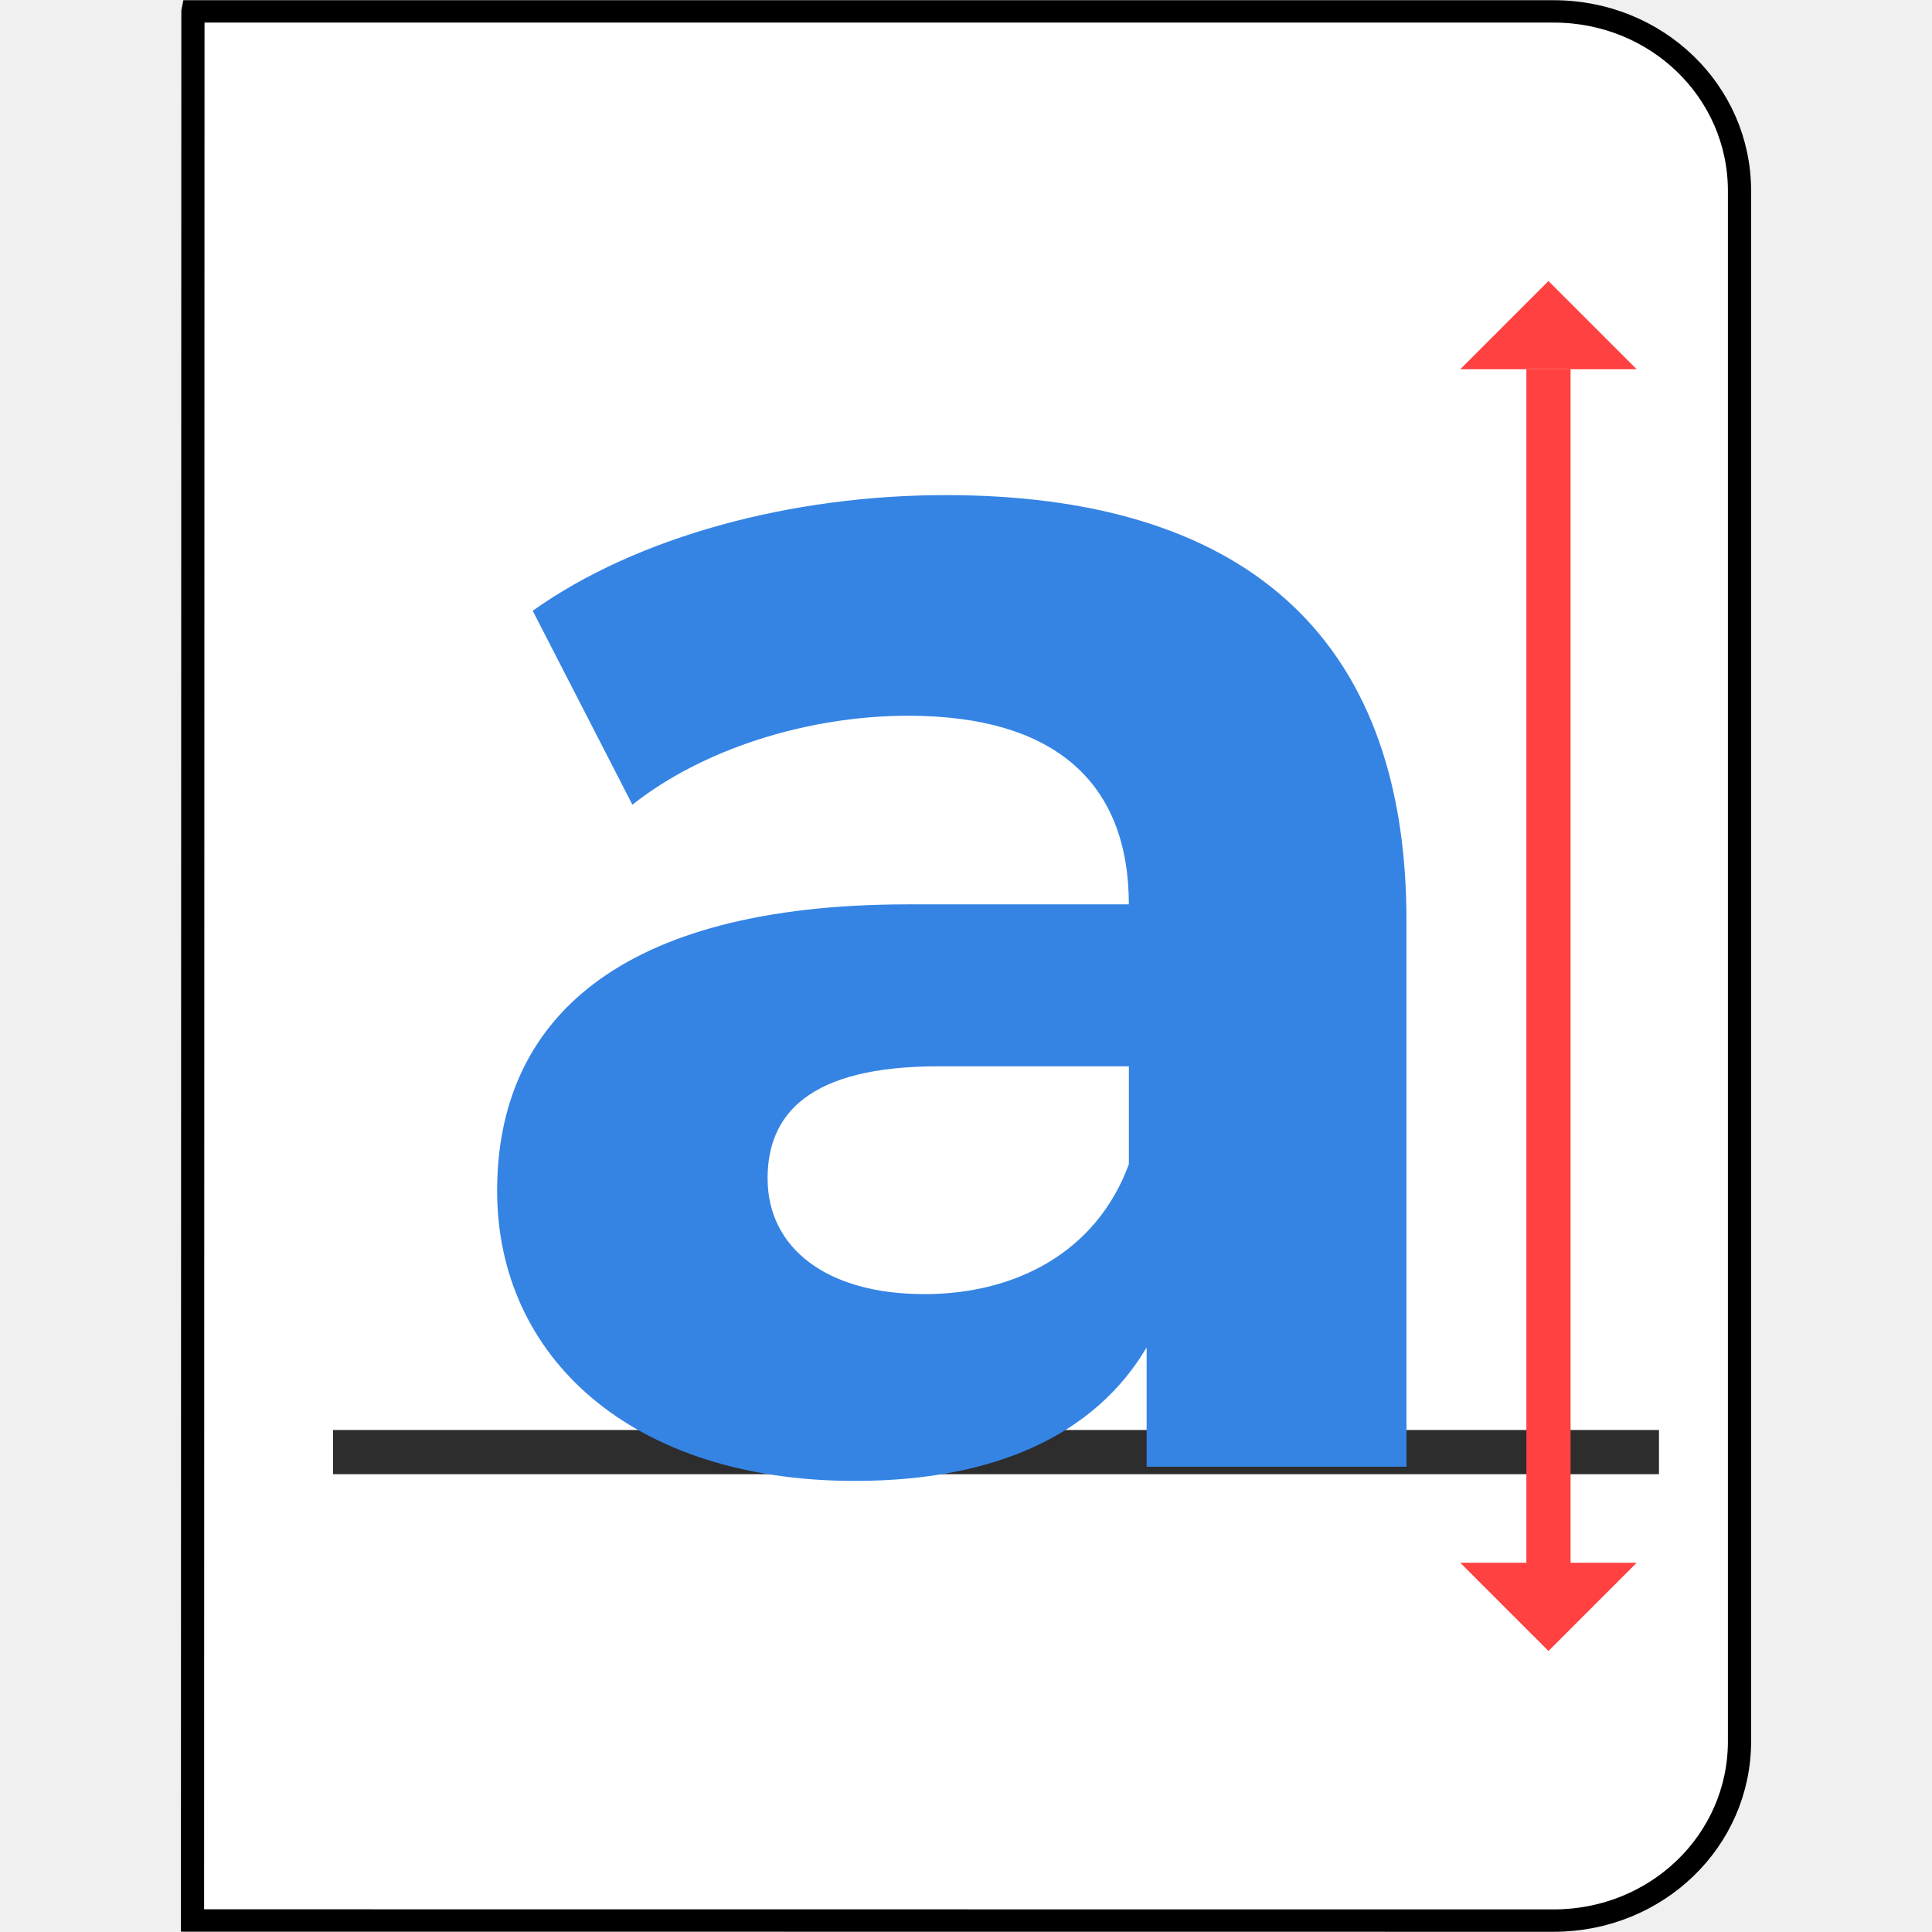
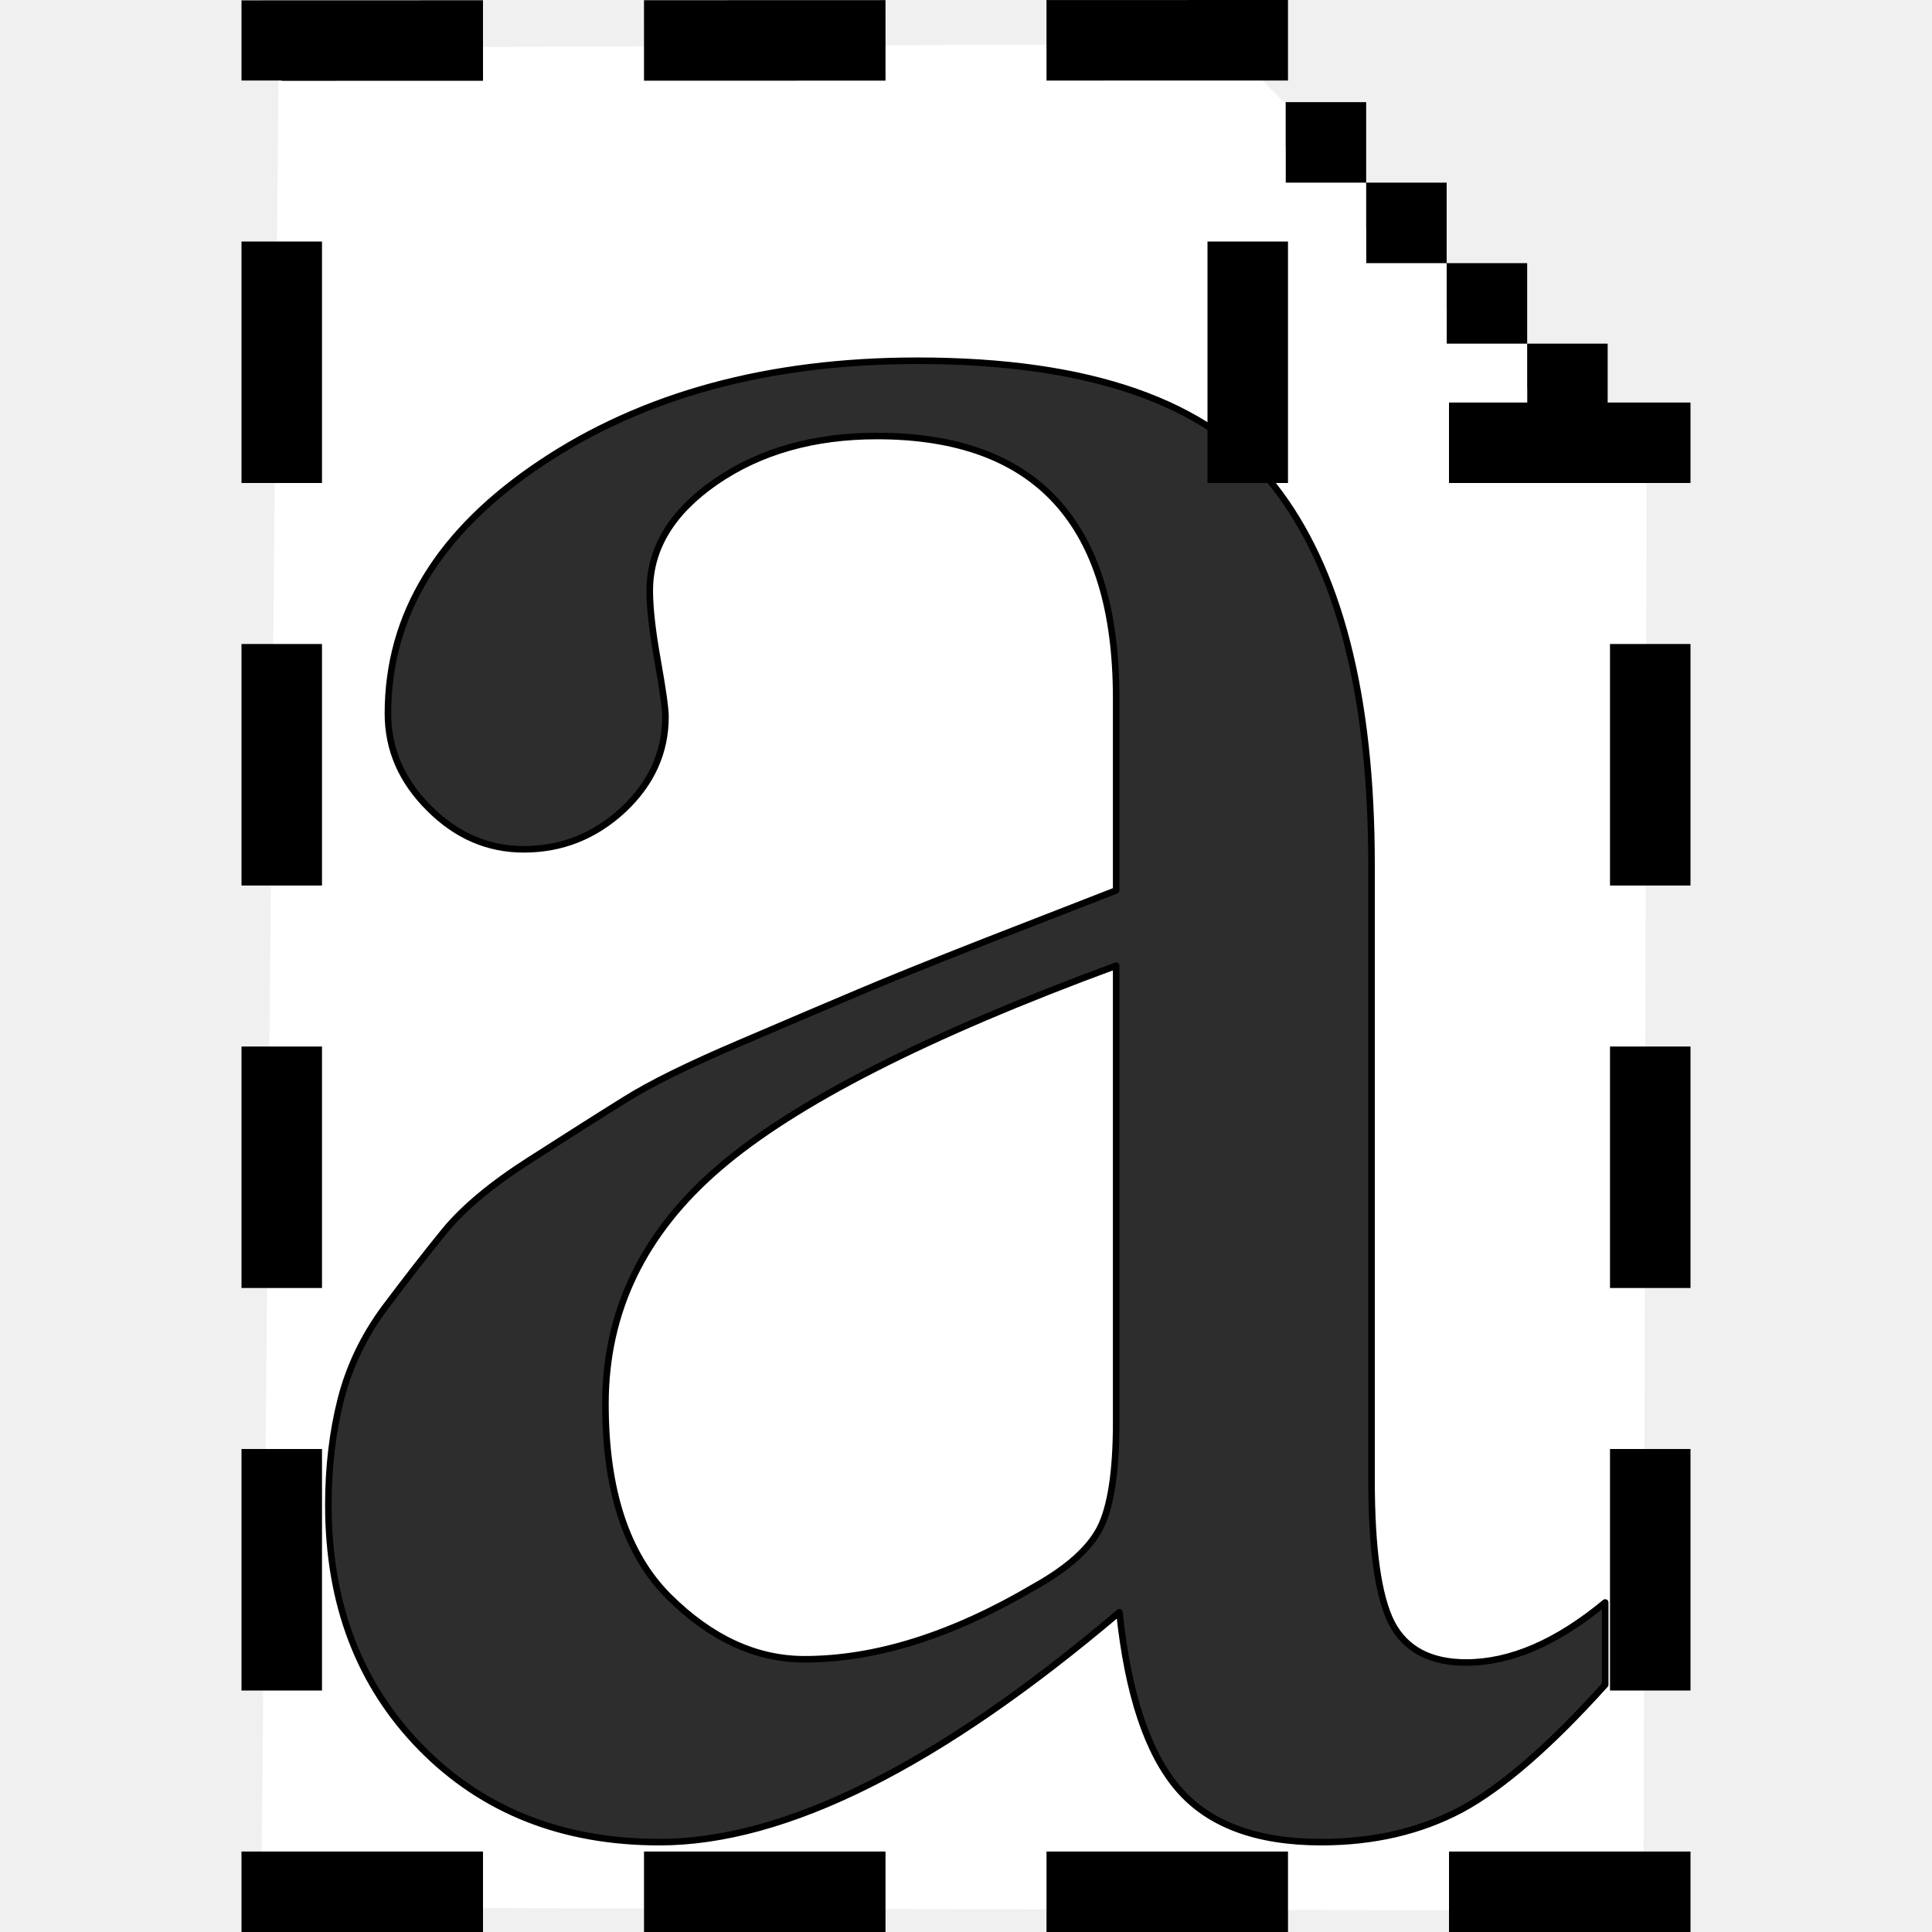
- <svg xmlns="http://www.w3.org/2000/svg" height="24" viewBox="0 0 24 24" width="24" version="1.1" id="svg18">
-   <defs id="defs22" />
-   <g id="g2969" style="display:inline" transform="matrix(0.1921192,0,0,0.1852866,-0.2970733,0.1416556)">
-     <path d="M 102.013,6.5e-7 H 14.022 L 14.021,0.005 13.994,127.992 102.006,128 c 6.659,6.2e-4 12.016,-5.356 12.016,-12.015 V 12.029 C 114.021,5.363 108.668,6.5e-7 102.013,6.5e-7 Z" fill="#f6f5f4" id="path2" style="display:inline;fill:#ffffff;fill-opacity:1;stroke:#000000;stroke-width:1.5;stroke-dasharray:none;stroke-opacity:1" />
-   </g>
-   <g fill="#1a5fb4" id="g16" style="display:inline" transform="matrix(0.2745187,0,0,0.2745187,-5.742218,-9.118641)">
-     <path d="m 35.988,99.926 v -2 h 60 v 2 z m 0,0" fill="#1a5fb4" id="path6" style="display:inline;fill:#2d2d2d" />
-     <path d="m 89.988,49.926 h 2 v 56 h -2 z m 0,0" id="path10" style="display:inline;fill:#ff4141" />
-     <path d="m 86.996,49.926 3.992,-3.992 3.992,3.992 z m 0,0" id="path12" style="display:inline;fill:#ff4141" />
-     <path d="m 86.996,103.934 3.992,3.992 3.992,-3.992 z m 0,0" id="path14" style="display:inline;fill:#ff4141" />
-     <path d="m 63.707,55.621 c -6.926,0 -13.934,1.852 -18.684,5.234 l 4.512,8.777 c 3.141,-2.496 7.891,-4.027 12.48,-4.027 6.762,0 9.984,3.141 9.984,8.535 h -9.984 c -13.207,0 -18.602,5.316 -18.602,12.965 0,7.488 6.039,13.125 16.184,13.125 6.363,0 10.871,-2.094 13.207,-6.039 v 5.398 H 84.562 V 74.867 c 0,-13.125 -7.652,-19.246 -20.855,-19.246 z m -0.969,36.156 c -4.426,0 -7.086,-2.094 -7.086,-5.234 0,-2.898 1.852,-5.074 7.73,-5.074 H 72 v 4.43 c -1.449,3.945 -5.074,5.879 -9.262,5.879 z m 0,0" fill="#3584e4" id="path8" style="display:inline" />
+ <svg xmlns="http://www.w3.org/2000/svg" version="1.1" id="svg3955" width="24" height="24" viewBox="0 0 24 24" xml:space="preserve">
+   <defs id="defs3959">
+     <rect x="114.489" y="133.42" width="67.999" height="143.42" id="rect1371" />
+     <rect x="114.489" y="133.42" width="67.999" height="143.42" id="rect3754" />
+     <rect x="114.489" y="133.42" width="67.999" height="143.42" id="rect3768" />
+     <rect x="114.489" y="133.42" width="67.999" height="143.42" id="rect4230" />
+     <rect x="114.489" y="133.42" width="67.999" height="143.42" id="rect4238" />
+   </defs>
+   <g id="layer6">
+     <g id="layer1-15" style="display:inline" transform="translate(-0.03228,0.2664458)">
+       <path id="rect1980-5" style="display:inline;opacity:1;fill:#ffffff;fill-opacity:1;fill-rule:evenodd;stroke:#000000;stroke-width:0;stroke-dasharray:none;stop-color:#000000;stop-opacity:1" d="M 3.496,0.328 15.26,0.278 20.487,5.518 20.448,23.469 3.277,23.431 Z" />
+       <text xml:space="preserve" transform="matrix(0.3671315,0,0,0.3671315,-38.90184,-62.97887)" id="text4236" style="font-style:normal;font-variant:normal;font-weight:normal;font-stretch:normal;font-size:106.667px;font-family:FreeSerif;-inkscape-font-specification:'FreeSerif, Normal';font-variant-ligatures:normal;font-variant-caps:normal;font-variant-numeric:normal;font-variant-east-asian:normal;white-space:pre;shape-inside:url(#rect4238);display:inline;fill:#2d2d2d;fill-rule:evenodd;stroke:#000000;stroke-width:0.222;stroke-linecap:square;stroke-linejoin:round;stroke-opacity:1">
+         <tspan x="114.49" y="232.087" id="tspan342">a</tspan>
+       </text>
+     </g>
+     <g id="g3961-47" style="display:inline" transform="translate(-0.03228,0.2664458)">
+       <g id="g342-6" style="display:inline;stroke:#000000;stroke-opacity:1" transform="matrix(0.5,0,0,0.5,-5.495626,-7.002671)">
+         <path style="display:inline;fill:none;stroke:#000000;stroke-width:2;stroke-linecap:butt;stroke-linejoin:miter;stroke-dasharray:none;stroke-opacity:1" d="m 47,21.01 h 0.998 v 0.096" id="path2368-56" />
+         <path style="display:inline;fill:none;stroke:#000000;stroke-width:2;stroke-linecap:butt;stroke-linejoin:miter;stroke-dasharray:none;stroke-opacity:1" d="m 49,23.01 h 0.998 v 0.096" id="path329-9" />
+         <path style="display:inline;fill:none;stroke:#000000;stroke-width:2;stroke-linecap:butt;stroke-linejoin:miter;stroke-dasharray:none;stroke-opacity:1" d="m 45,19.01 h 0.998 v 0.096" id="path333-3" />
+         <path style="display:inline;fill:none;stroke:#000000;stroke-width:2;stroke-linecap:butt;stroke-linejoin:miter;stroke-dasharray:none;stroke-opacity:1" d="m 43,17.01 h 0.998 v 0.096" id="path335-7" />
+       </g>
+     </g>
+     <g id="layer2-4" style="display:inline" transform="translate(0,8.04296e-5)">
+       <path id="rect4394-5" style="display:inline;opacity:1;fill:none;fill-rule:evenodd;stroke:#000000;stroke-width:1;stroke-miterlimit:4;stroke-dasharray:3, 2;stroke-dashoffset:5.5;stroke-opacity:1;stop-color:#000000;stop-opacity:1" d="M 3.5,0.504 15.5,0.5 v 5 h 5 v 18 h -17 z" />
+     </g>
  </g>
</svg>
